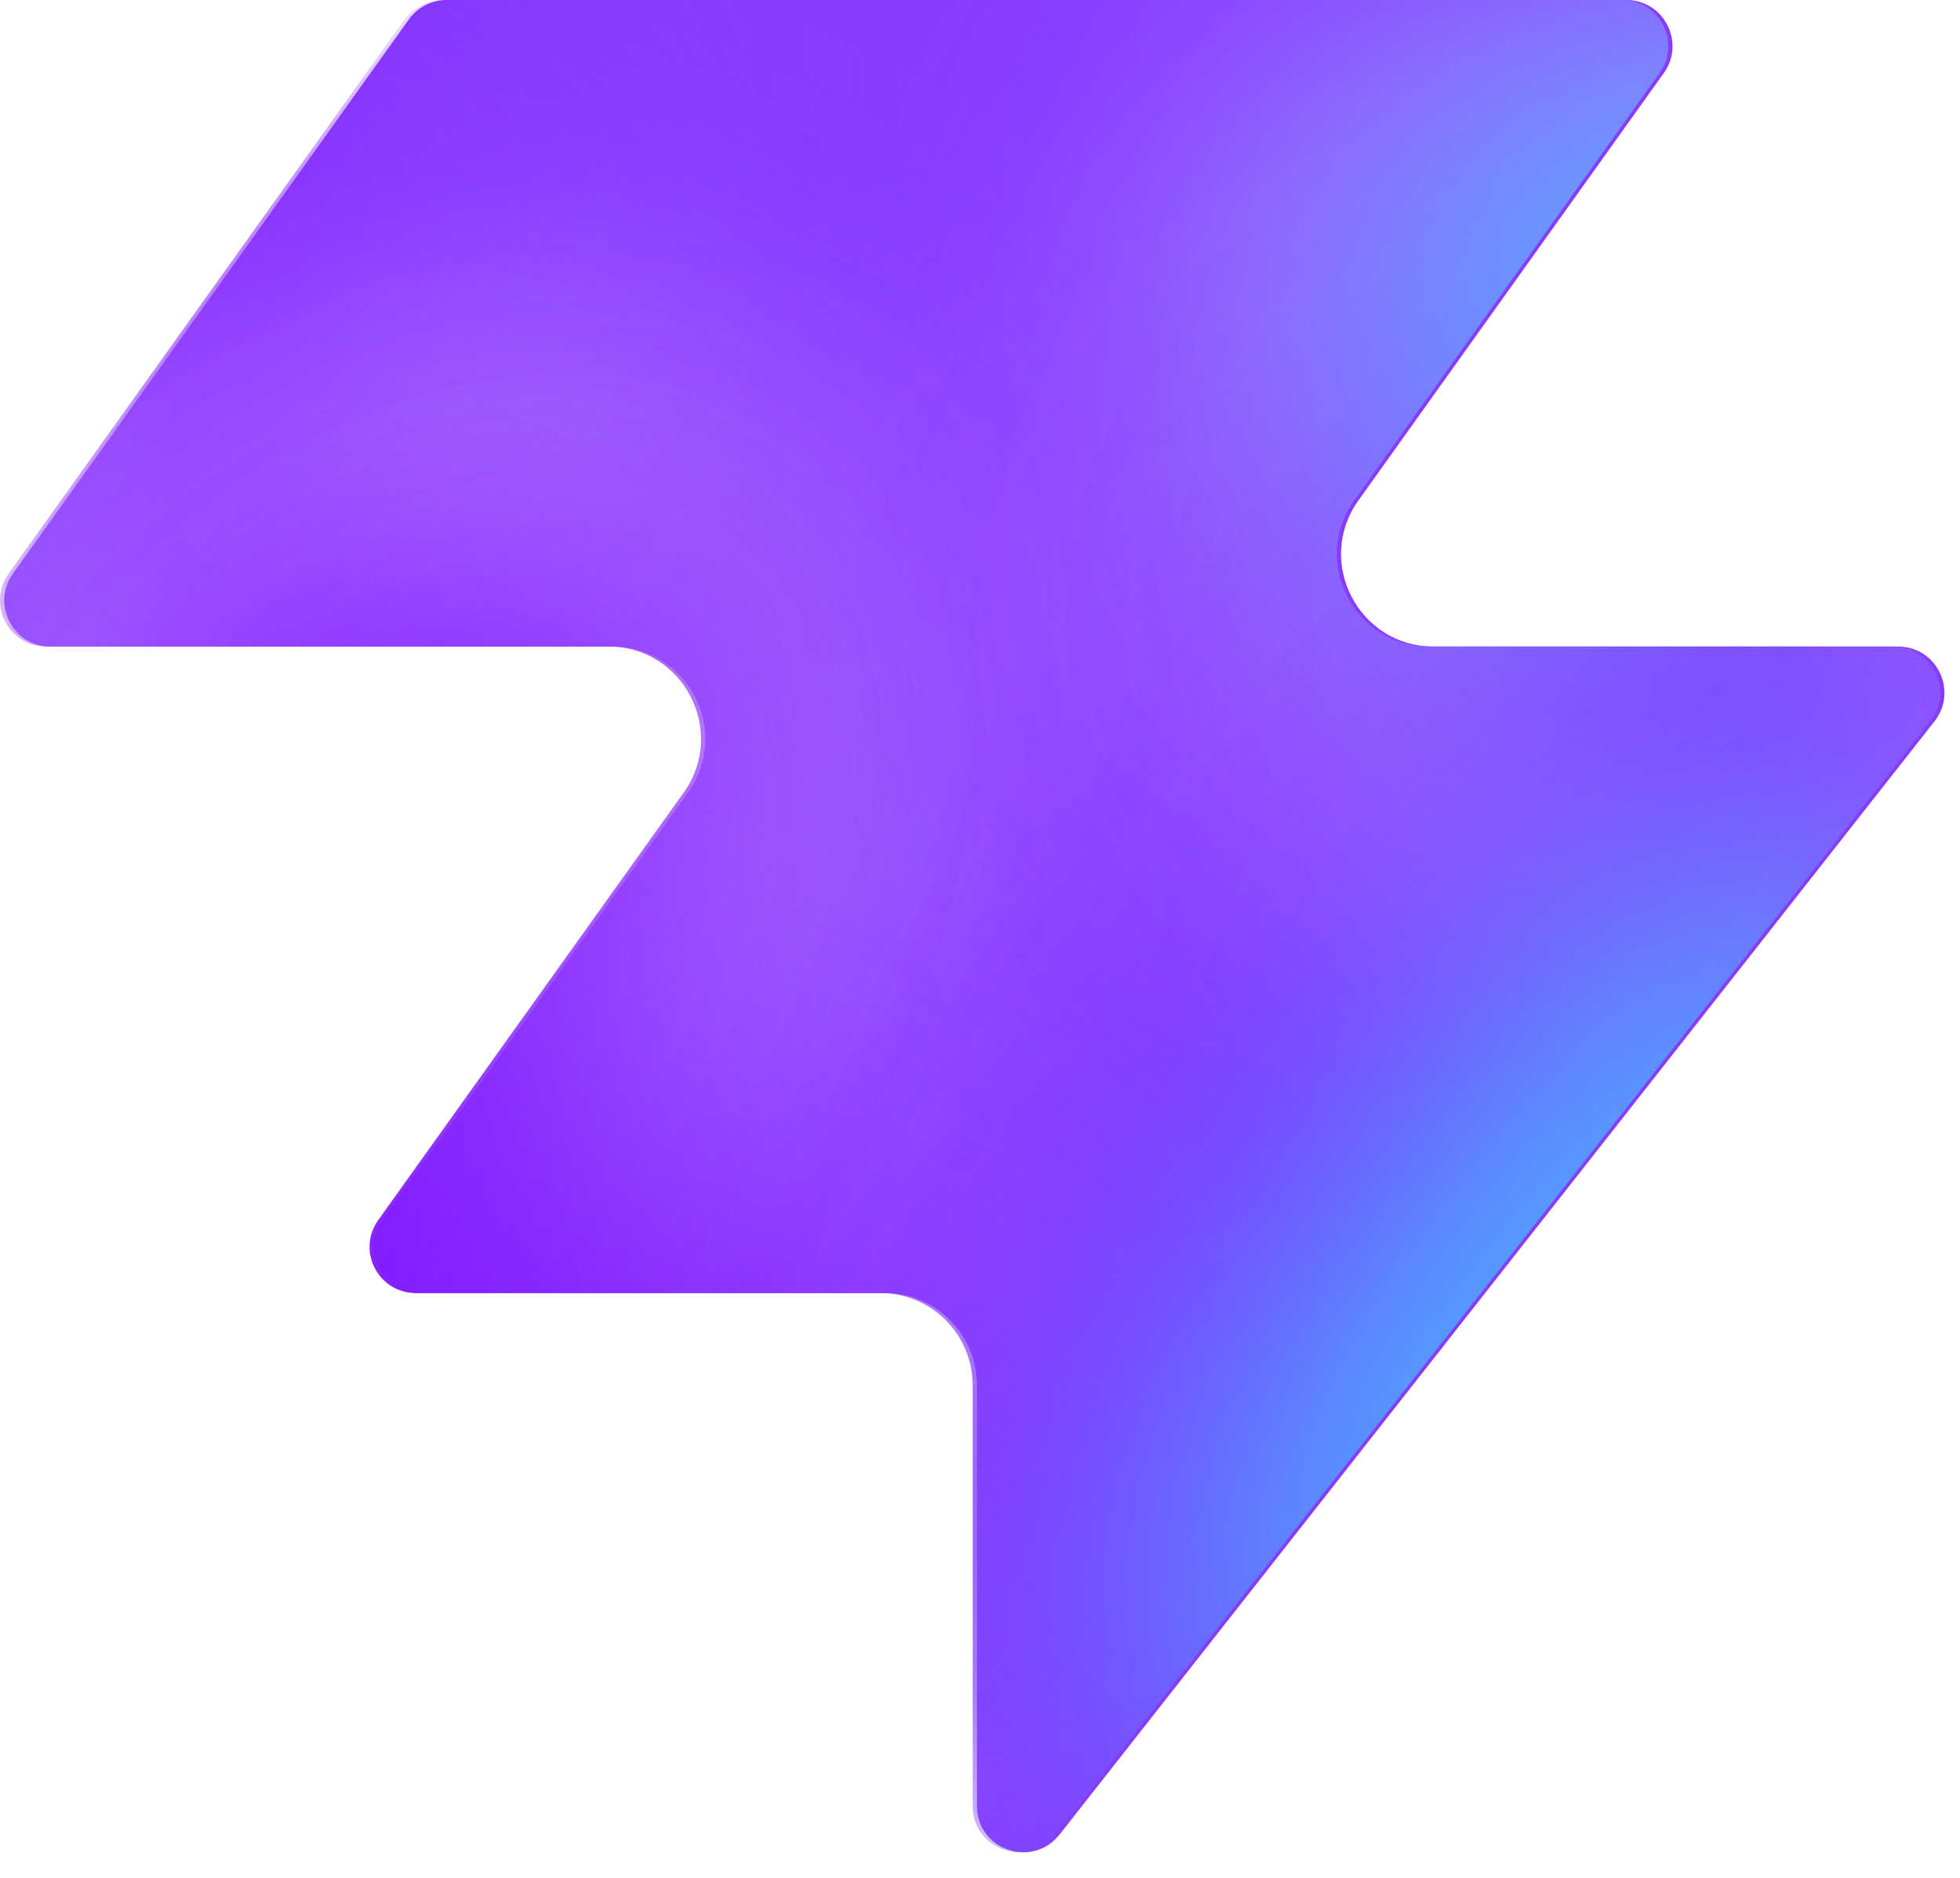
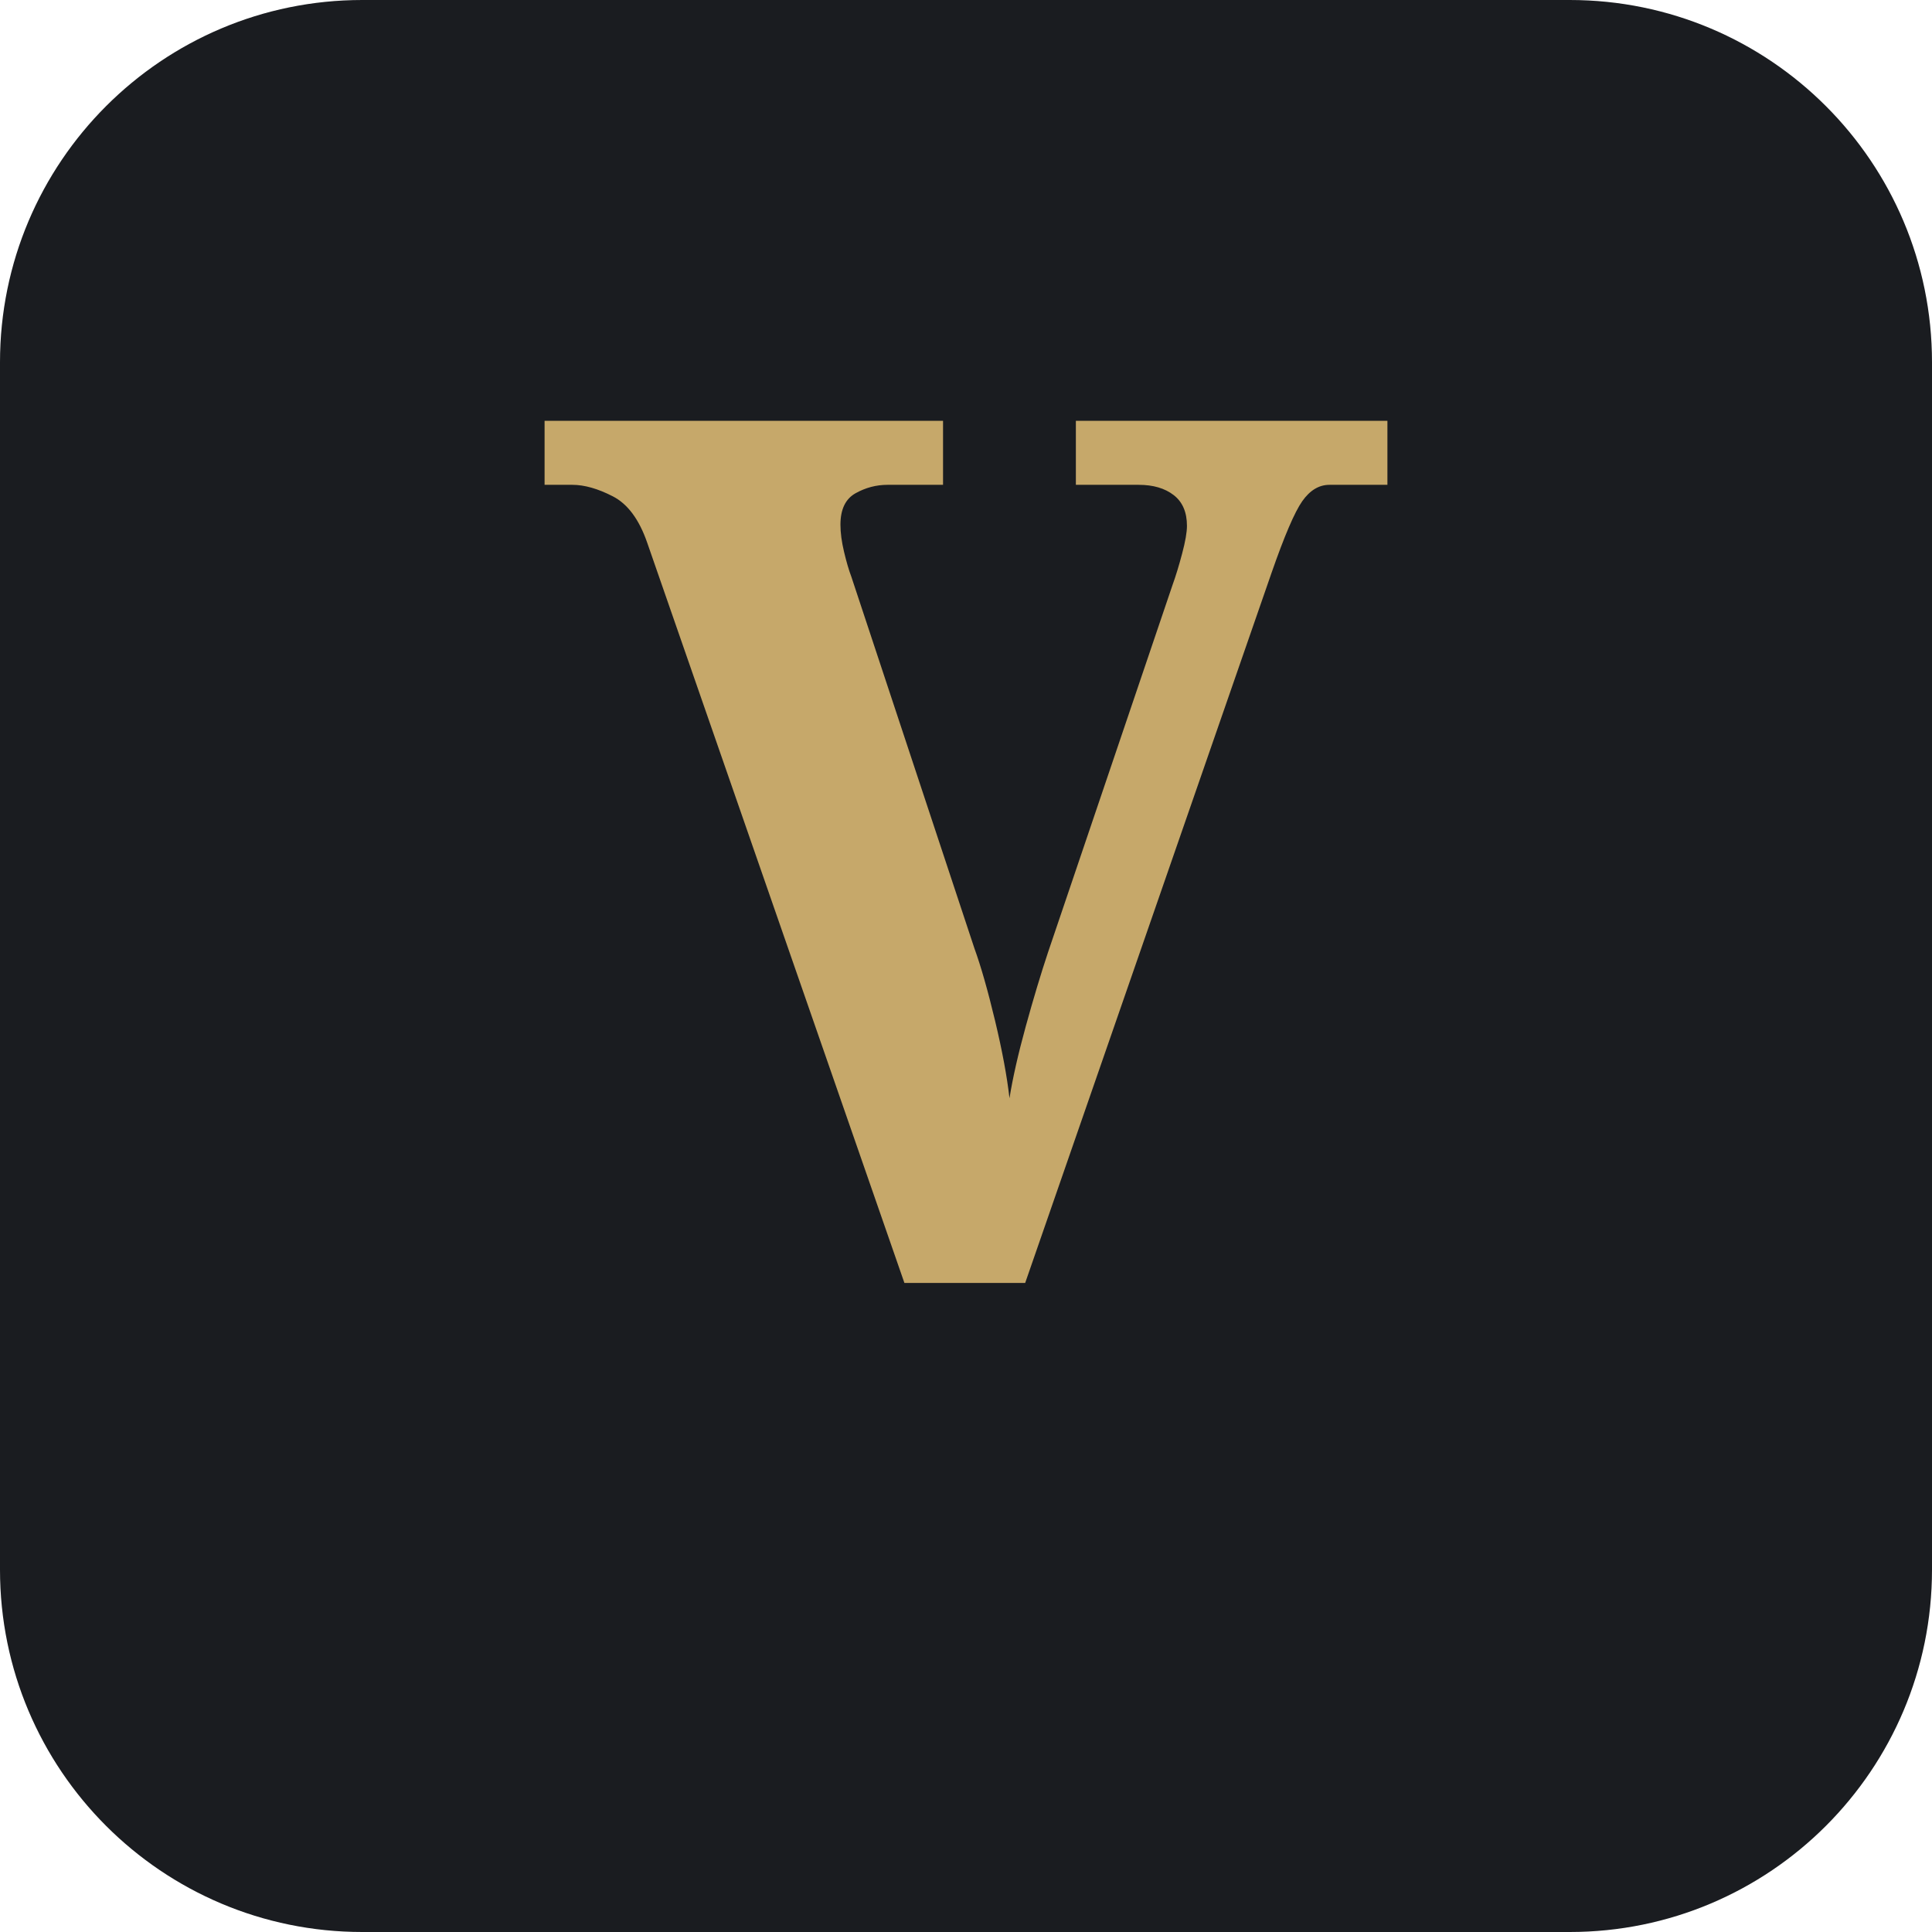
- <svg xmlns="http://www.w3.org/2000/svg" width="48" height="46" fill="none" viewBox="0 0 48 46">
-   <path fill="#863bff" d="M25.946 44.938c-.664.845-2.021.375-2.021-.698V33.937a2.26 2.26 0 0 0-2.262-2.262H10.287c-.92 0-1.456-1.04-.92-1.788l7.48-10.471c1.07-1.497 0-3.578-1.842-3.578H1.237c-.92 0-1.456-1.04-.92-1.788L10.013.474c.214-.297.556-.474.92-.474h28.894c.92 0 1.456 1.04.92 1.788l-7.48 10.471c-1.07 1.498 0 3.579 1.842 3.579h11.377c.943 0 1.473 1.088.89 1.83L25.947 44.94z" style="fill:#863bff;fill:color(display-p3 .525 .23 1);fill-opacity:1" />
-   <mask id="a" width="48" height="46" x="0" y="0" maskUnits="userSpaceOnUse" style="mask-type:alpha">
-     <path fill="#000" d="M25.842 44.938c-.664.844-2.021.375-2.021-.698V33.937a2.26 2.26 0 0 0-2.262-2.262H10.183c-.92 0-1.456-1.04-.92-1.788l7.48-10.471c1.07-1.498 0-3.579-1.842-3.579H1.133c-.92 0-1.456-1.04-.92-1.787L9.91.473c.214-.297.556-.474.92-.474h28.894c.92 0 1.456 1.04.92 1.788l-7.48 10.471c-1.07 1.498 0 3.578 1.842 3.578h11.377c.943 0 1.473 1.088.89 1.832L25.843 44.94z" style="fill:#000;fill-opacity:1" />
-   </mask>
-   <g mask="url(#a)">
-     <g filter="url(#b)">
-       <ellipse cx="5.508" cy="14.704" fill="#ede6ff" rx="5.508" ry="14.704" style="fill:#ede6ff;fill:color(display-p3 .927 .903 1);fill-opacity:1" transform="matrix(.00324 1 1 -.00324 -4.47 31.516)" />
-     </g>
-     <g filter="url(#c)">
-       <ellipse cx="10.399" cy="29.851" fill="#ede6ff" rx="10.399" ry="29.851" style="fill:#ede6ff;fill:color(display-p3 .927 .903 1);fill-opacity:1" transform="matrix(.00324 1 1 -.00324 -39.328 7.883)" />
-     </g>
-     <g filter="url(#d)">
-       <ellipse cx="5.508" cy="30.487" fill="#7e14ff" rx="5.508" ry="30.487" style="fill:#7e14ff;fill:color(display-p3 .492 .077 1);fill-opacity:1" transform="rotate(89.814 -25.913 -14.639)scale(1 -1)" />
-     </g>
-     <g filter="url(#e)">
-       <ellipse cx="5.508" cy="30.599" fill="#7e14ff" rx="5.508" ry="30.599" style="fill:#7e14ff;fill:color(display-p3 .492 .077 1);fill-opacity:1" transform="rotate(89.814 -32.644 -3.334)scale(1 -1)" />
-     </g>
-     <g filter="url(#f)">
-       <ellipse cx="5.508" cy="30.599" fill="#7e14ff" rx="5.508" ry="30.599" style="fill:#7e14ff;fill:color(display-p3 .492 .077 1);fill-opacity:1" transform="matrix(.00324 1 1 -.00324 -34.34 30.47)" />
-     </g>
-     <g filter="url(#g)">
-       <ellipse cx="14.072" cy="22.078" fill="#ede6ff" rx="14.072" ry="22.078" style="fill:#ede6ff;fill:color(display-p3 .927 .903 1);fill-opacity:1" transform="rotate(93.35 24.506 48.493)scale(-1 1)" />
-     </g>
-     <g filter="url(#h)">
-       <ellipse cx="3.47" cy="21.501" fill="#7e14ff" rx="3.47" ry="21.501" style="fill:#7e14ff;fill:color(display-p3 .492 .077 1);fill-opacity:1" transform="rotate(89.009 28.708 47.59)scale(-1 1)" />
-     </g>
-     <g filter="url(#i)">
-       <ellipse cx="3.47" cy="21.501" fill="#7e14ff" rx="3.47" ry="21.501" style="fill:#7e14ff;fill:color(display-p3 .492 .077 1);fill-opacity:1" transform="rotate(89.009 28.708 47.59)scale(-1 1)" />
-     </g>
-     <g filter="url(#j)">
-       <ellipse cx=".387" cy="8.972" fill="#7e14ff" rx="4.407" ry="29.108" style="fill:#7e14ff;fill:color(display-p3 .492 .077 1);fill-opacity:1" transform="rotate(39.51 .387 8.972)" />
-     </g>
-     <g filter="url(#k)">
-       <ellipse cx="47.523" cy="-6.092" fill="#7e14ff" rx="4.407" ry="29.108" style="fill:#7e14ff;fill:color(display-p3 .492 .077 1);fill-opacity:1" transform="rotate(37.892 47.523 -6.092)" />
-     </g>
-     <g filter="url(#l)">
-       <ellipse cx="41.412" cy="6.333" fill="#47bfff" rx="5.971" ry="9.665" style="fill:#47bfff;fill:color(display-p3 .28 .748 1);fill-opacity:1" transform="rotate(37.892 41.412 6.333)" />
-     </g>
-     <g filter="url(#m)">
-       <ellipse cx="-1.879" cy="38.332" fill="#7e14ff" rx="4.407" ry="29.108" style="fill:#7e14ff;fill:color(display-p3 .492 .077 1);fill-opacity:1" transform="rotate(37.892 -1.88 38.332)" />
-     </g>
-     <g filter="url(#n)">
-       <ellipse cx="-1.879" cy="38.332" fill="#7e14ff" rx="4.407" ry="29.108" style="fill:#7e14ff;fill:color(display-p3 .492 .077 1);fill-opacity:1" transform="rotate(37.892 -1.88 38.332)" />
-     </g>
-     <g filter="url(#o)">
-       <ellipse cx="35.651" cy="29.907" fill="#7e14ff" rx="4.407" ry="29.108" style="fill:#7e14ff;fill:color(display-p3 .492 .077 1);fill-opacity:1" transform="rotate(37.892 35.651 29.907)" />
-     </g>
-     <g filter="url(#p)">
-       <ellipse cx="38.418" cy="32.4" fill="#47bfff" rx="5.971" ry="15.297" style="fill:#47bfff;fill:color(display-p3 .28 .748 1);fill-opacity:1" transform="rotate(37.892 38.418 32.4)" />
-     </g>
-   </g>
-   <defs>
-     <filter id="b" width="60.045" height="41.654" x="-19.77" y="16.149" color-interpolation-filters="sRGB" filterUnits="userSpaceOnUse">
-       <feFlood flood-opacity="0" result="BackgroundImageFix" />
-       <feBlend in="SourceGraphic" in2="BackgroundImageFix" result="shape" />
-       <feGaussianBlur result="effect1_foregroundBlur_2002_17158" stdDeviation="7.659" />
-     </filter>
-     <filter id="c" width="90.34" height="51.437" x="-54.613" y="-7.533" color-interpolation-filters="sRGB" filterUnits="userSpaceOnUse">
-       <feFlood flood-opacity="0" result="BackgroundImageFix" />
-       <feBlend in="SourceGraphic" in2="BackgroundImageFix" result="shape" />
-       <feGaussianBlur result="effect1_foregroundBlur_2002_17158" stdDeviation="7.659" />
-     </filter>
-     <filter id="d" width="79.355" height="29.4" x="-49.64" y="2.03" color-interpolation-filters="sRGB" filterUnits="userSpaceOnUse">
-       <feFlood flood-opacity="0" result="BackgroundImageFix" />
-       <feBlend in="SourceGraphic" in2="BackgroundImageFix" result="shape" />
-       <feGaussianBlur result="effect1_foregroundBlur_2002_17158" stdDeviation="4.596" />
-     </filter>
-     <filter id="e" width="79.579" height="29.4" x="-45.045" y="20.029" color-interpolation-filters="sRGB" filterUnits="userSpaceOnUse">
-       <feFlood flood-opacity="0" result="BackgroundImageFix" />
-       <feBlend in="SourceGraphic" in2="BackgroundImageFix" result="shape" />
-       <feGaussianBlur result="effect1_foregroundBlur_2002_17158" stdDeviation="4.596" />
-     </filter>
-     <filter id="f" width="79.579" height="29.4" x="-43.513" y="21.178" color-interpolation-filters="sRGB" filterUnits="userSpaceOnUse">
-       <feFlood flood-opacity="0" result="BackgroundImageFix" />
-       <feBlend in="SourceGraphic" in2="BackgroundImageFix" result="shape" />
-       <feGaussianBlur result="effect1_foregroundBlur_2002_17158" stdDeviation="4.596" />
-     </filter>
-     <filter id="g" width="74.749" height="58.852" x="15.756" y="-17.901" color-interpolation-filters="sRGB" filterUnits="userSpaceOnUse">
-       <feFlood flood-opacity="0" result="BackgroundImageFix" />
-       <feBlend in="SourceGraphic" in2="BackgroundImageFix" result="shape" />
-       <feGaussianBlur result="effect1_foregroundBlur_2002_17158" stdDeviation="7.659" />
-     </filter>
-     <filter id="h" width="61.377" height="25.362" x="23.548" y="2.284" color-interpolation-filters="sRGB" filterUnits="userSpaceOnUse">
-       <feFlood flood-opacity="0" result="BackgroundImageFix" />
-       <feBlend in="SourceGraphic" in2="BackgroundImageFix" result="shape" />
-       <feGaussianBlur result="effect1_foregroundBlur_2002_17158" stdDeviation="4.596" />
-     </filter>
-     <filter id="i" width="61.377" height="25.362" x="23.548" y="2.284" color-interpolation-filters="sRGB" filterUnits="userSpaceOnUse">
-       <feFlood flood-opacity="0" result="BackgroundImageFix" />
-       <feBlend in="SourceGraphic" in2="BackgroundImageFix" result="shape" />
-       <feGaussianBlur result="effect1_foregroundBlur_2002_17158" stdDeviation="4.596" />
-     </filter>
-     <filter id="j" width="56.045" height="63.649" x="-27.636" y="-22.853" color-interpolation-filters="sRGB" filterUnits="userSpaceOnUse">
-       <feFlood flood-opacity="0" result="BackgroundImageFix" />
-       <feBlend in="SourceGraphic" in2="BackgroundImageFix" result="shape" />
-       <feGaussianBlur result="effect1_foregroundBlur_2002_17158" stdDeviation="4.596" />
-     </filter>
-     <filter id="k" width="54.814" height="64.646" x="20.116" y="-38.415" color-interpolation-filters="sRGB" filterUnits="userSpaceOnUse">
-       <feFlood flood-opacity="0" result="BackgroundImageFix" />
-       <feBlend in="SourceGraphic" in2="BackgroundImageFix" result="shape" />
-       <feGaussianBlur result="effect1_foregroundBlur_2002_17158" stdDeviation="4.596" />
-     </filter>
-     <filter id="l" width="33.541" height="35.313" x="24.641" y="-11.323" color-interpolation-filters="sRGB" filterUnits="userSpaceOnUse">
-       <feFlood flood-opacity="0" result="BackgroundImageFix" />
-       <feBlend in="SourceGraphic" in2="BackgroundImageFix" result="shape" />
-       <feGaussianBlur result="effect1_foregroundBlur_2002_17158" stdDeviation="4.596" />
-     </filter>
-     <filter id="m" width="54.814" height="64.646" x="-29.286" y="6.009" color-interpolation-filters="sRGB" filterUnits="userSpaceOnUse">
-       <feFlood flood-opacity="0" result="BackgroundImageFix" />
-       <feBlend in="SourceGraphic" in2="BackgroundImageFix" result="shape" />
-       <feGaussianBlur result="effect1_foregroundBlur_2002_17158" stdDeviation="4.596" />
-     </filter>
-     <filter id="n" width="54.814" height="64.646" x="-29.286" y="6.009" color-interpolation-filters="sRGB" filterUnits="userSpaceOnUse">
-       <feFlood flood-opacity="0" result="BackgroundImageFix" />
-       <feBlend in="SourceGraphic" in2="BackgroundImageFix" result="shape" />
-       <feGaussianBlur result="effect1_foregroundBlur_2002_17158" stdDeviation="4.596" />
-     </filter>
-     <filter id="o" width="54.814" height="64.646" x="8.244" y="-2.416" color-interpolation-filters="sRGB" filterUnits="userSpaceOnUse">
-       <feFlood flood-opacity="0" result="BackgroundImageFix" />
-       <feBlend in="SourceGraphic" in2="BackgroundImageFix" result="shape" />
-       <feGaussianBlur result="effect1_foregroundBlur_2002_17158" stdDeviation="4.596" />
-     </filter>
-     <filter id="p" width="39.409" height="43.623" x="18.713" y="10.588" color-interpolation-filters="sRGB" filterUnits="userSpaceOnUse">
-       <feFlood flood-opacity="0" result="BackgroundImageFix" />
-       <feBlend in="SourceGraphic" in2="BackgroundImageFix" result="shape" />
-       <feGaussianBlur result="effect1_foregroundBlur_2002_17158" stdDeviation="4.596" />
-     </filter>
-   </defs>
+ <svg xmlns="http://www.w3.org/2000/svg" viewBox="0 0 512 512">
+   <rect width="512" height="512" rx="96" fill="#1A1C20" />
+   <text x="256" y="340" text-anchor="middle" font-family="Georgia, serif" font-size="320" font-weight="700" fill="#C6A86A">V</text>
</svg>
